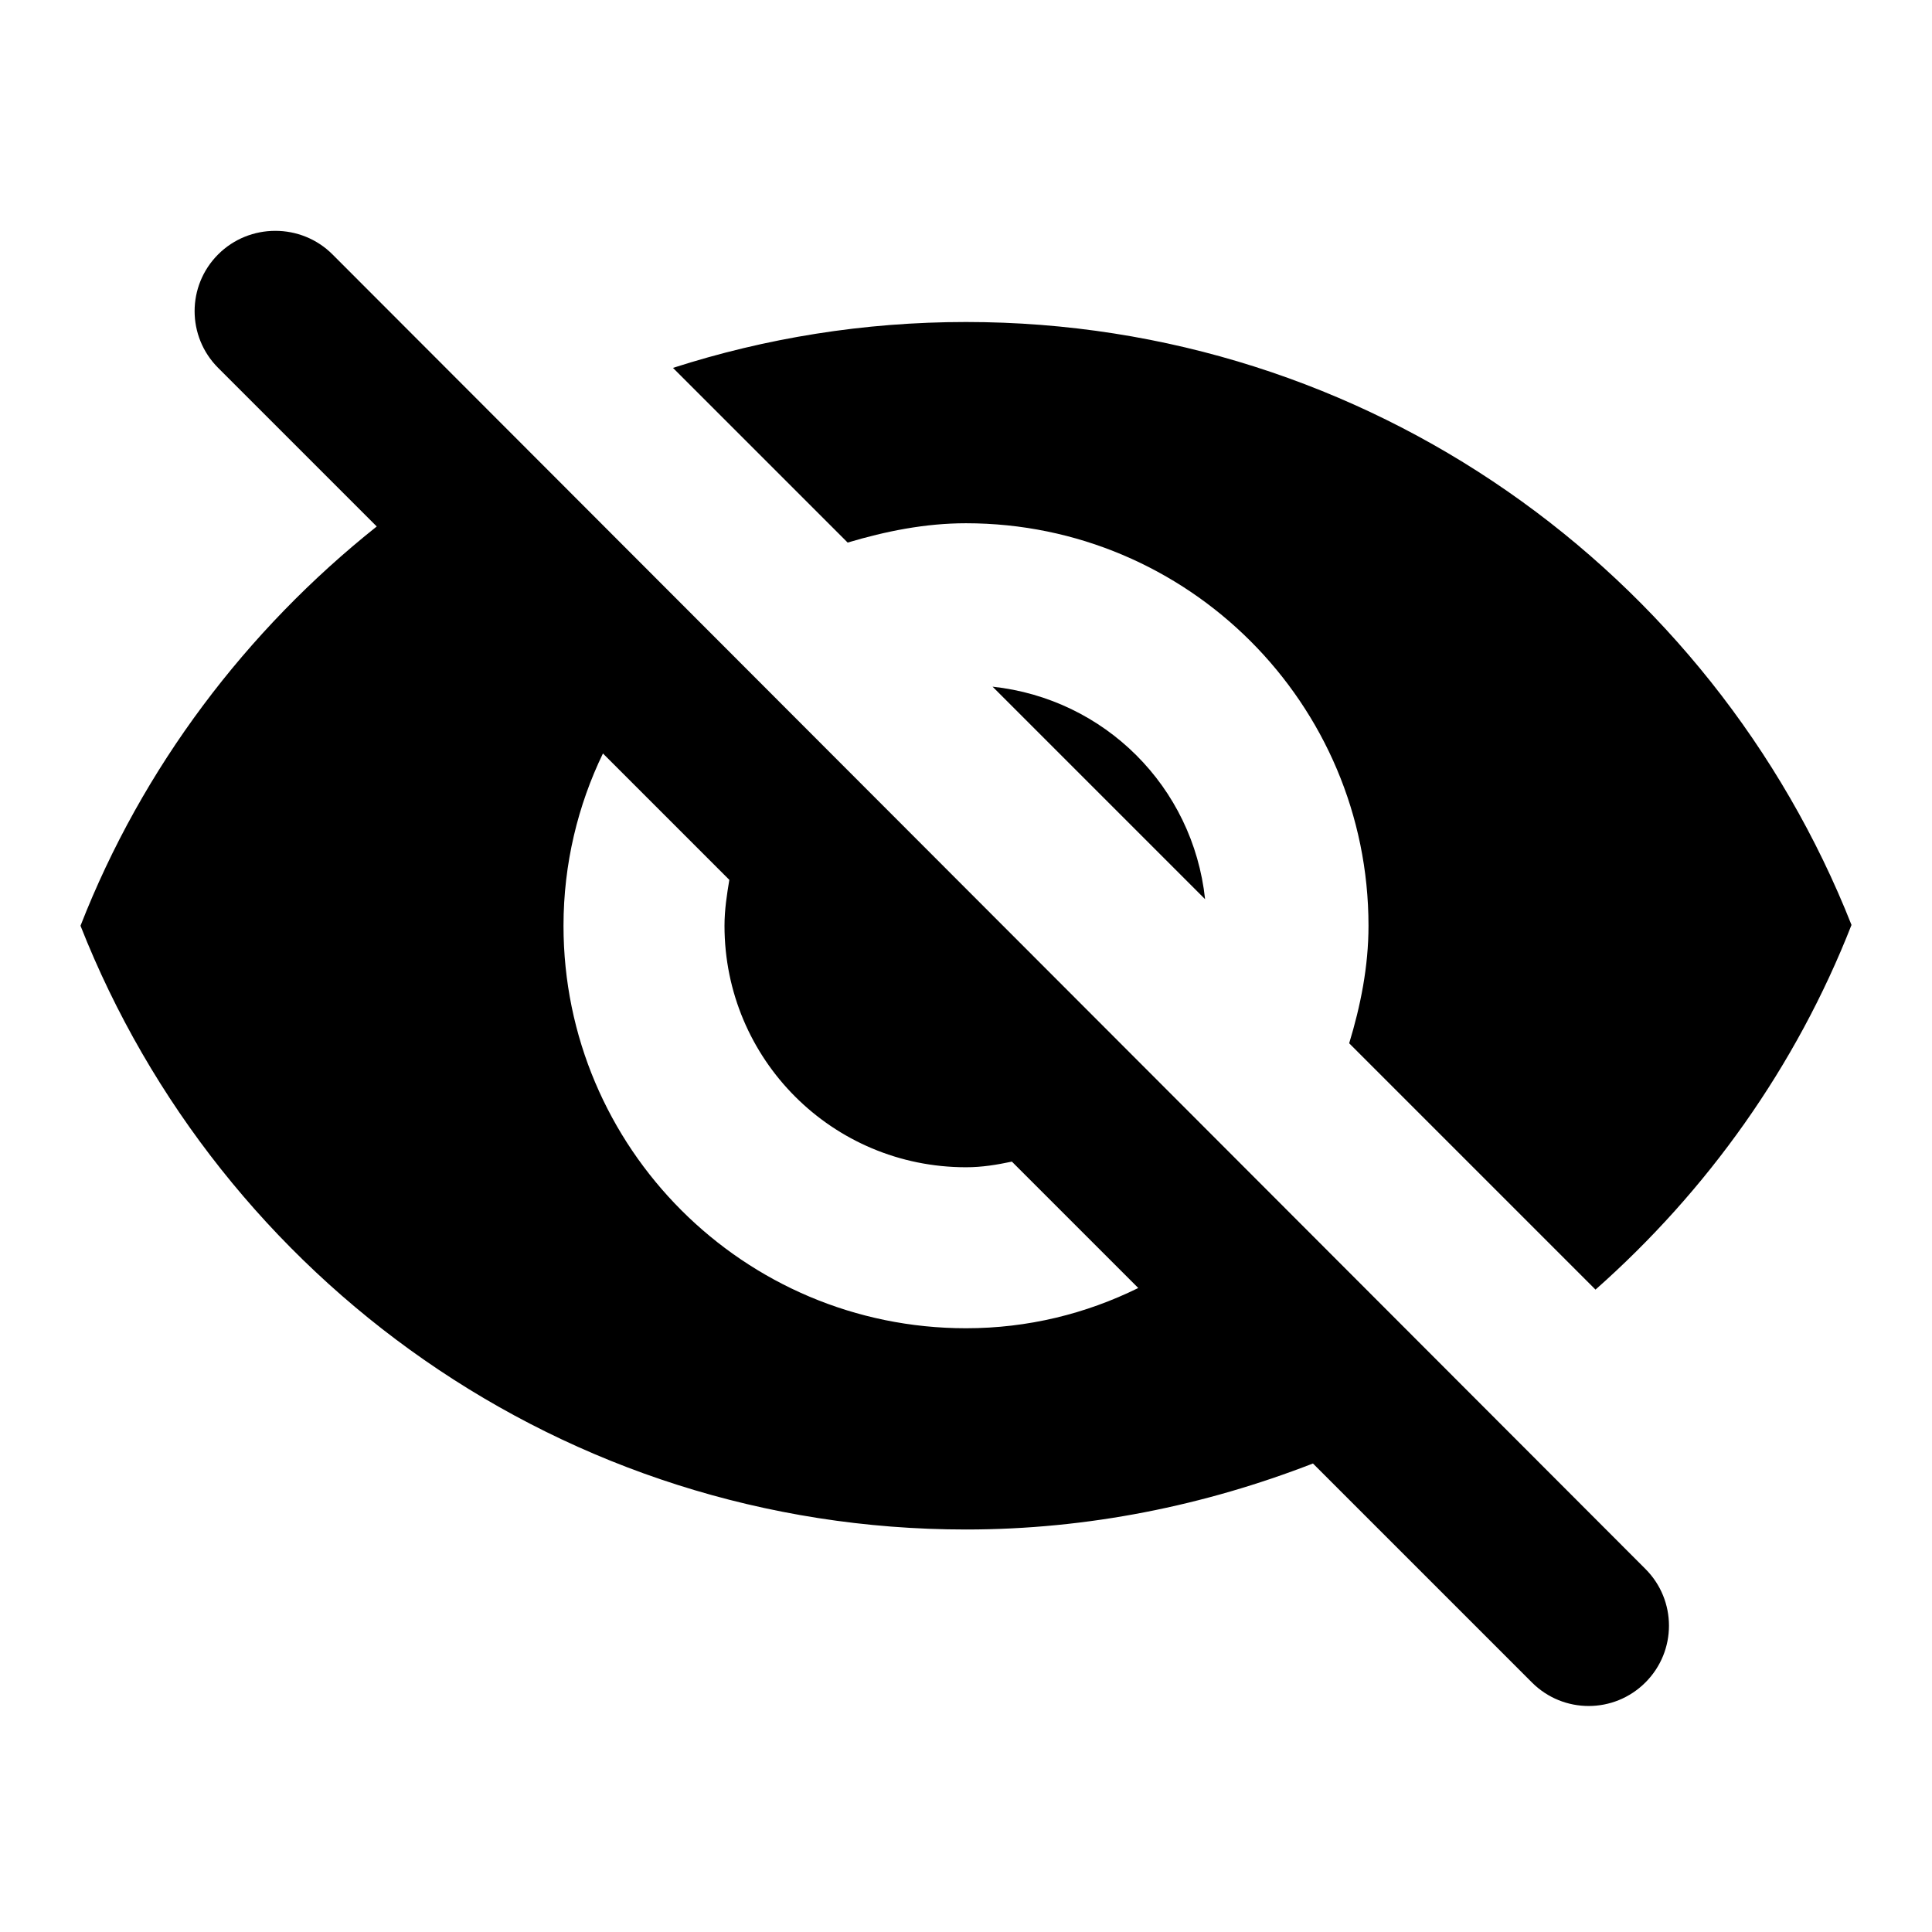
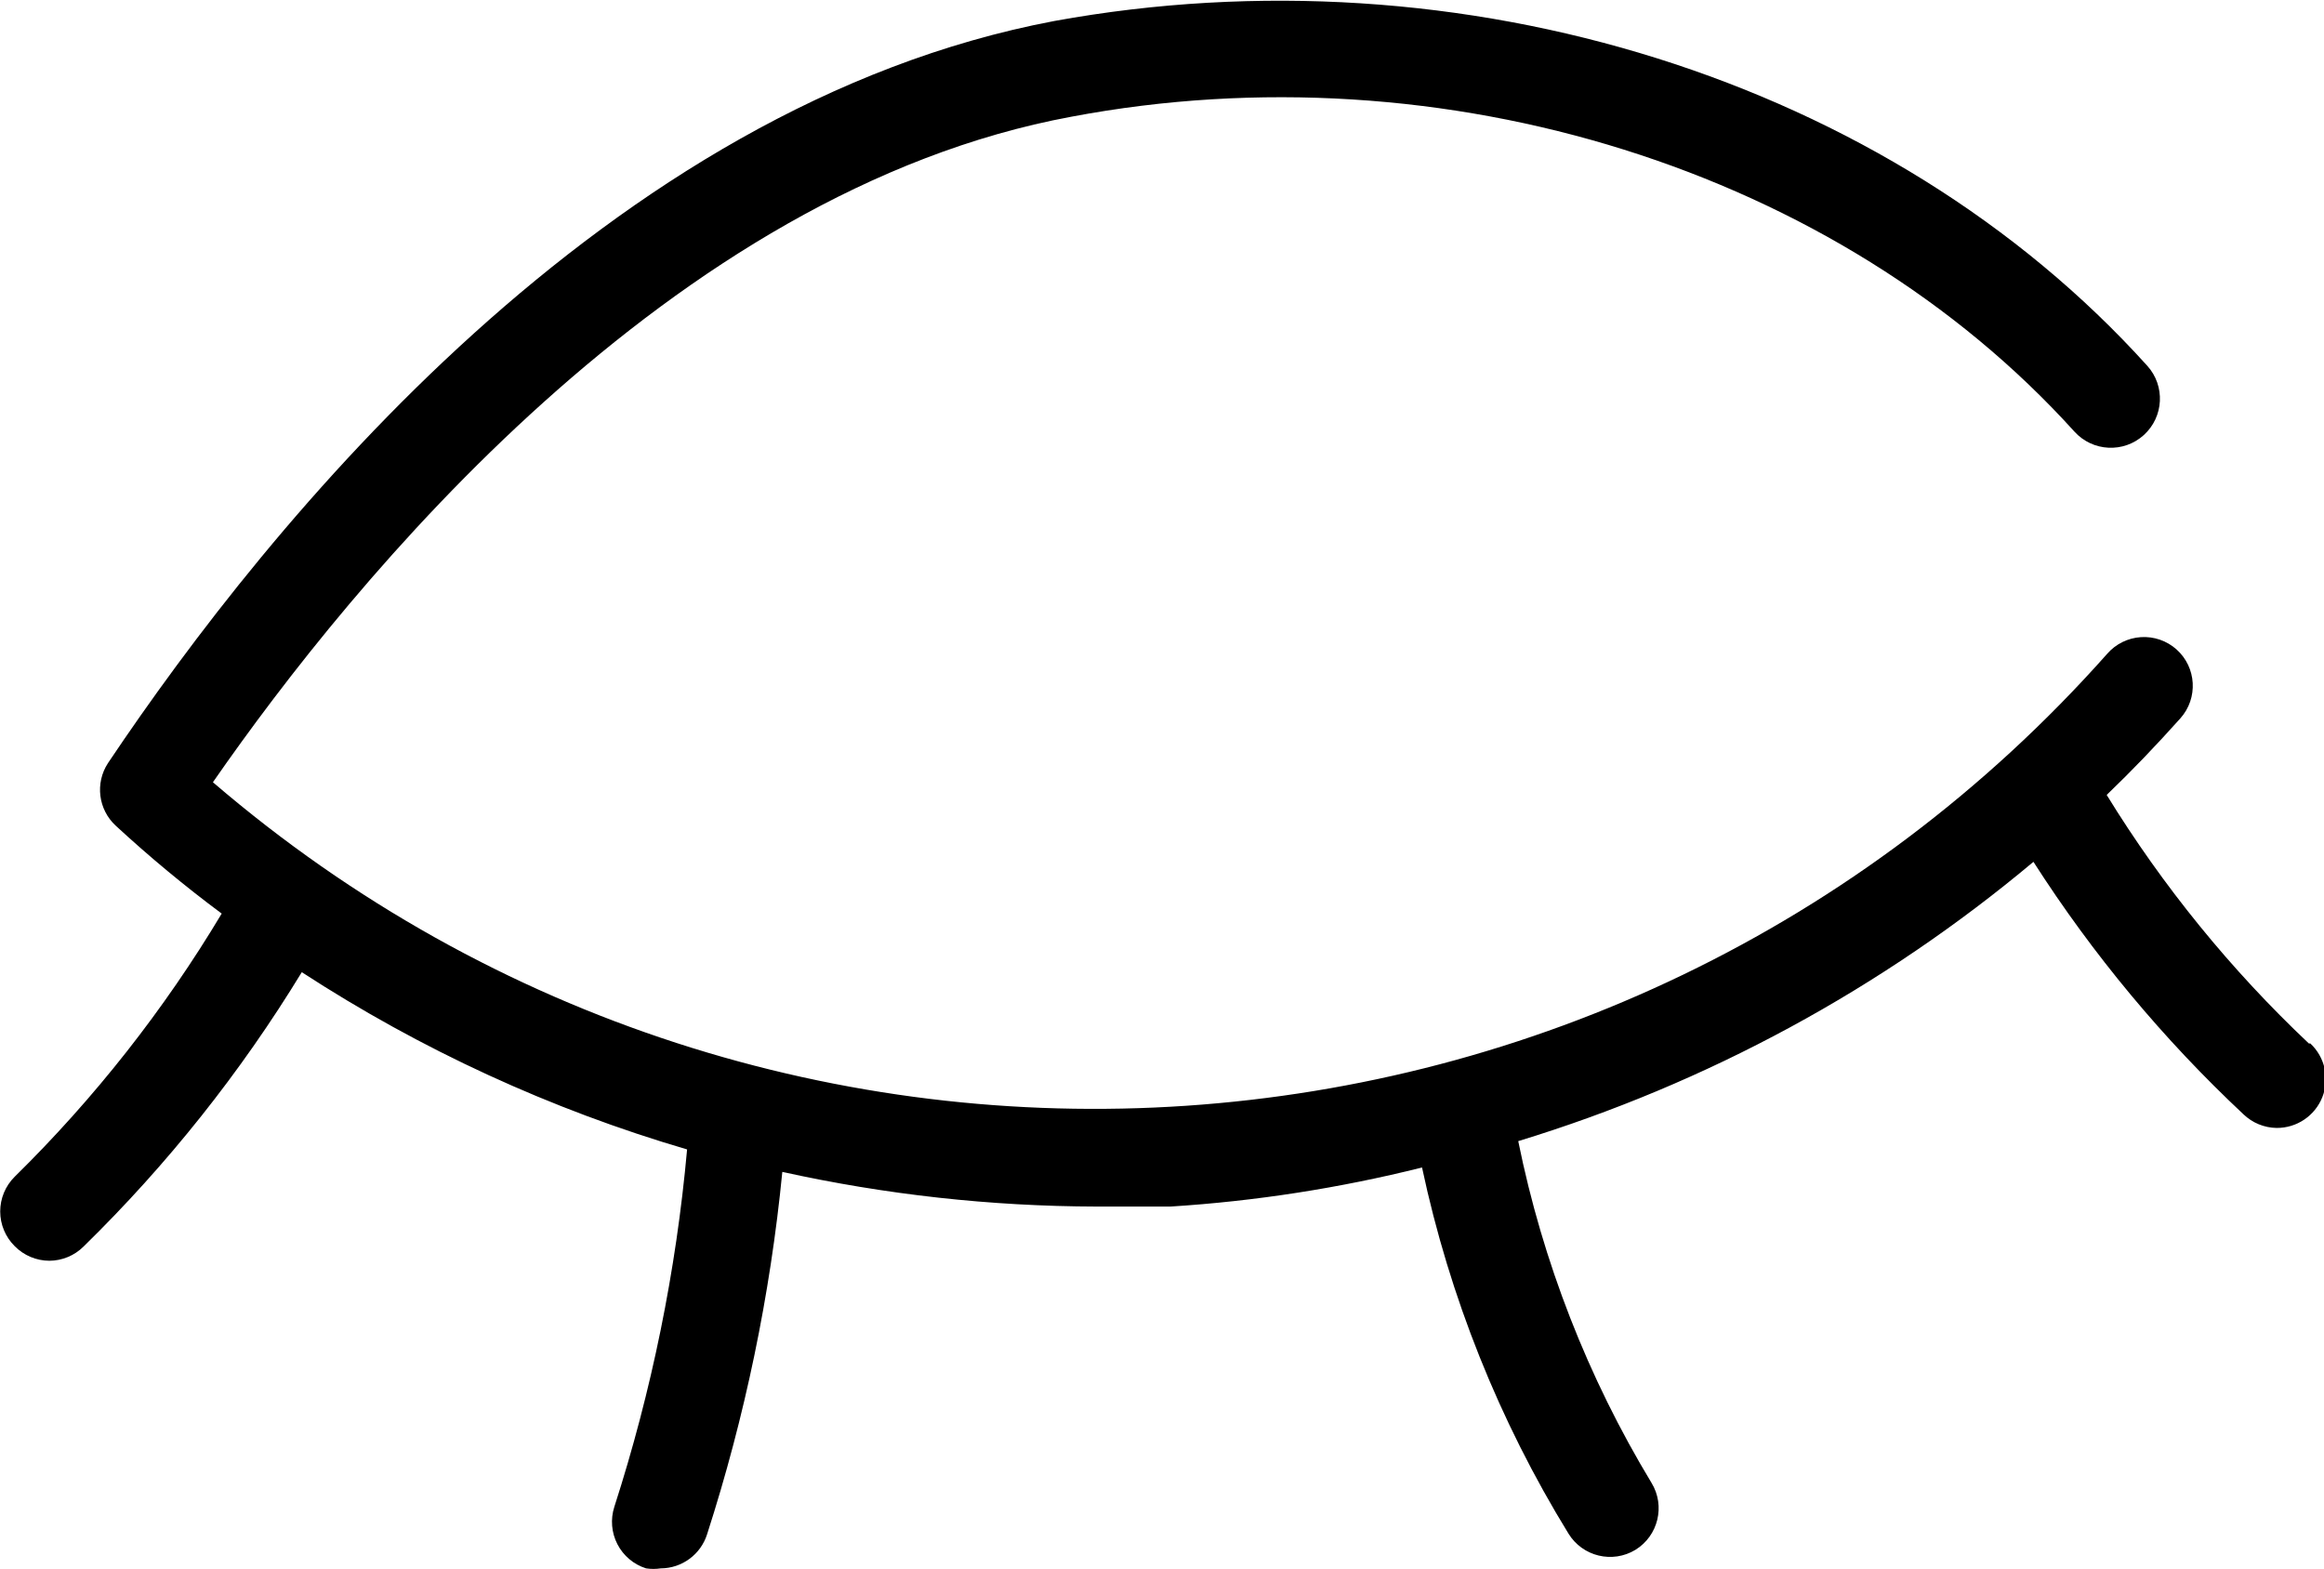
- <svg xmlns="http://www.w3.org/2000/svg" width="24" height="24" viewBox="0 0 24 24">
-   <path fill="none" d="M0 0h24v24H0V0zm0 0h24v24H0V0zm0 0h24v24H0V0zm0 0h24v24H0V0z" />
-   <path d="M12 6.5c2.76 0 5 2.24 5 5 0 .51-.1 1-.24 1.46l3.06 3.06c1.39-1.23 2.49-2.77 3.18-4.53C21.27 7.11 17 4 12 4c-1.27 0-2.49.2-3.64.57l2.17 2.17c.47-.14.96-.24 1.47-.24zM2.71 3.16c-.39.39-.39 1.02 0 1.41l1.97 1.97C3.06 7.83 1.77 9.53 1 11.5 2.73 15.89 7 19 12 19c1.52 0 2.97-.3 4.31-.82l2.72 2.72c.39.39 1.02.39 1.41 0 .39-.39.39-1.02 0-1.41L4.13 3.16c-.39-.39-1.03-.39-1.42 0zM12 16.5c-2.76 0-5-2.24-5-5 0-.77.18-1.5.49-2.14l1.57 1.57c-.03.18-.06.37-.06.57 0 1.66 1.34 3 3 3 .2 0 .38-.03.57-.07L14.14 16c-.65.32-1.37.5-2.14.5zm2.97-5.33c-.15-1.4-1.25-2.49-2.64-2.64l2.64 2.64z" />
+ <svg xmlns="http://www.w3.org/2000/svg" id="Camada_6" data-name="Camada 6" viewBox="0 0 47.59 32.12">
+   <path d="M74.34,57.46a25,25,0,0,1-4.14-5.09c.52-.5,1-1,1.51-1.57a1,1,0,0,0-.08-1.41,1,1,0,0,0-1.42.09,27.72,27.72,0,0,1-38.79,2.63C34.27,48,40.78,40,49,38.48c7.63-1.44,15.7,1.09,20.54,6.45a1,1,0,0,0,1.49-1.35C65.74,37.72,57,35,48.65,36.52c-9.16,1.73-16.07,10.26-19.38,15.2A1,1,0,0,0,29.43,53a26.55,26.55,0,0,0,2.17,1.8,27,27,0,0,1-4.24,5.39,1,1,0,0,0,0,1.42,1,1,0,0,0,.71.3,1,1,0,0,0,.7-.29A28.9,28.9,0,0,0,33.24,56a29.89,29.89,0,0,0,7.89,3.63,33.73,33.73,0,0,1-1.49,7.32,1,1,0,0,0,.65,1.26,1,1,0,0,0,.3,0,1,1,0,0,0,.95-.7,35.47,35.47,0,0,0,1.54-7.42,30.16,30.16,0,0,0,6.43.71c.51,0,1,0,1.52,0A28.67,28.67,0,0,0,56.18,60a23.77,23.77,0,0,0,3,7.5,1,1,0,0,0,1.37.33,1,1,0,0,0,.33-1.37,21.94,21.94,0,0,1-2.73-7A30.11,30.11,0,0,0,68.7,53.74,27.14,27.14,0,0,0,73,58.91a1,1,0,0,0,.68.28,1,1,0,0,0,.69-1.73Z" transform="translate(-27.06 -36.09)" />
</svg>
